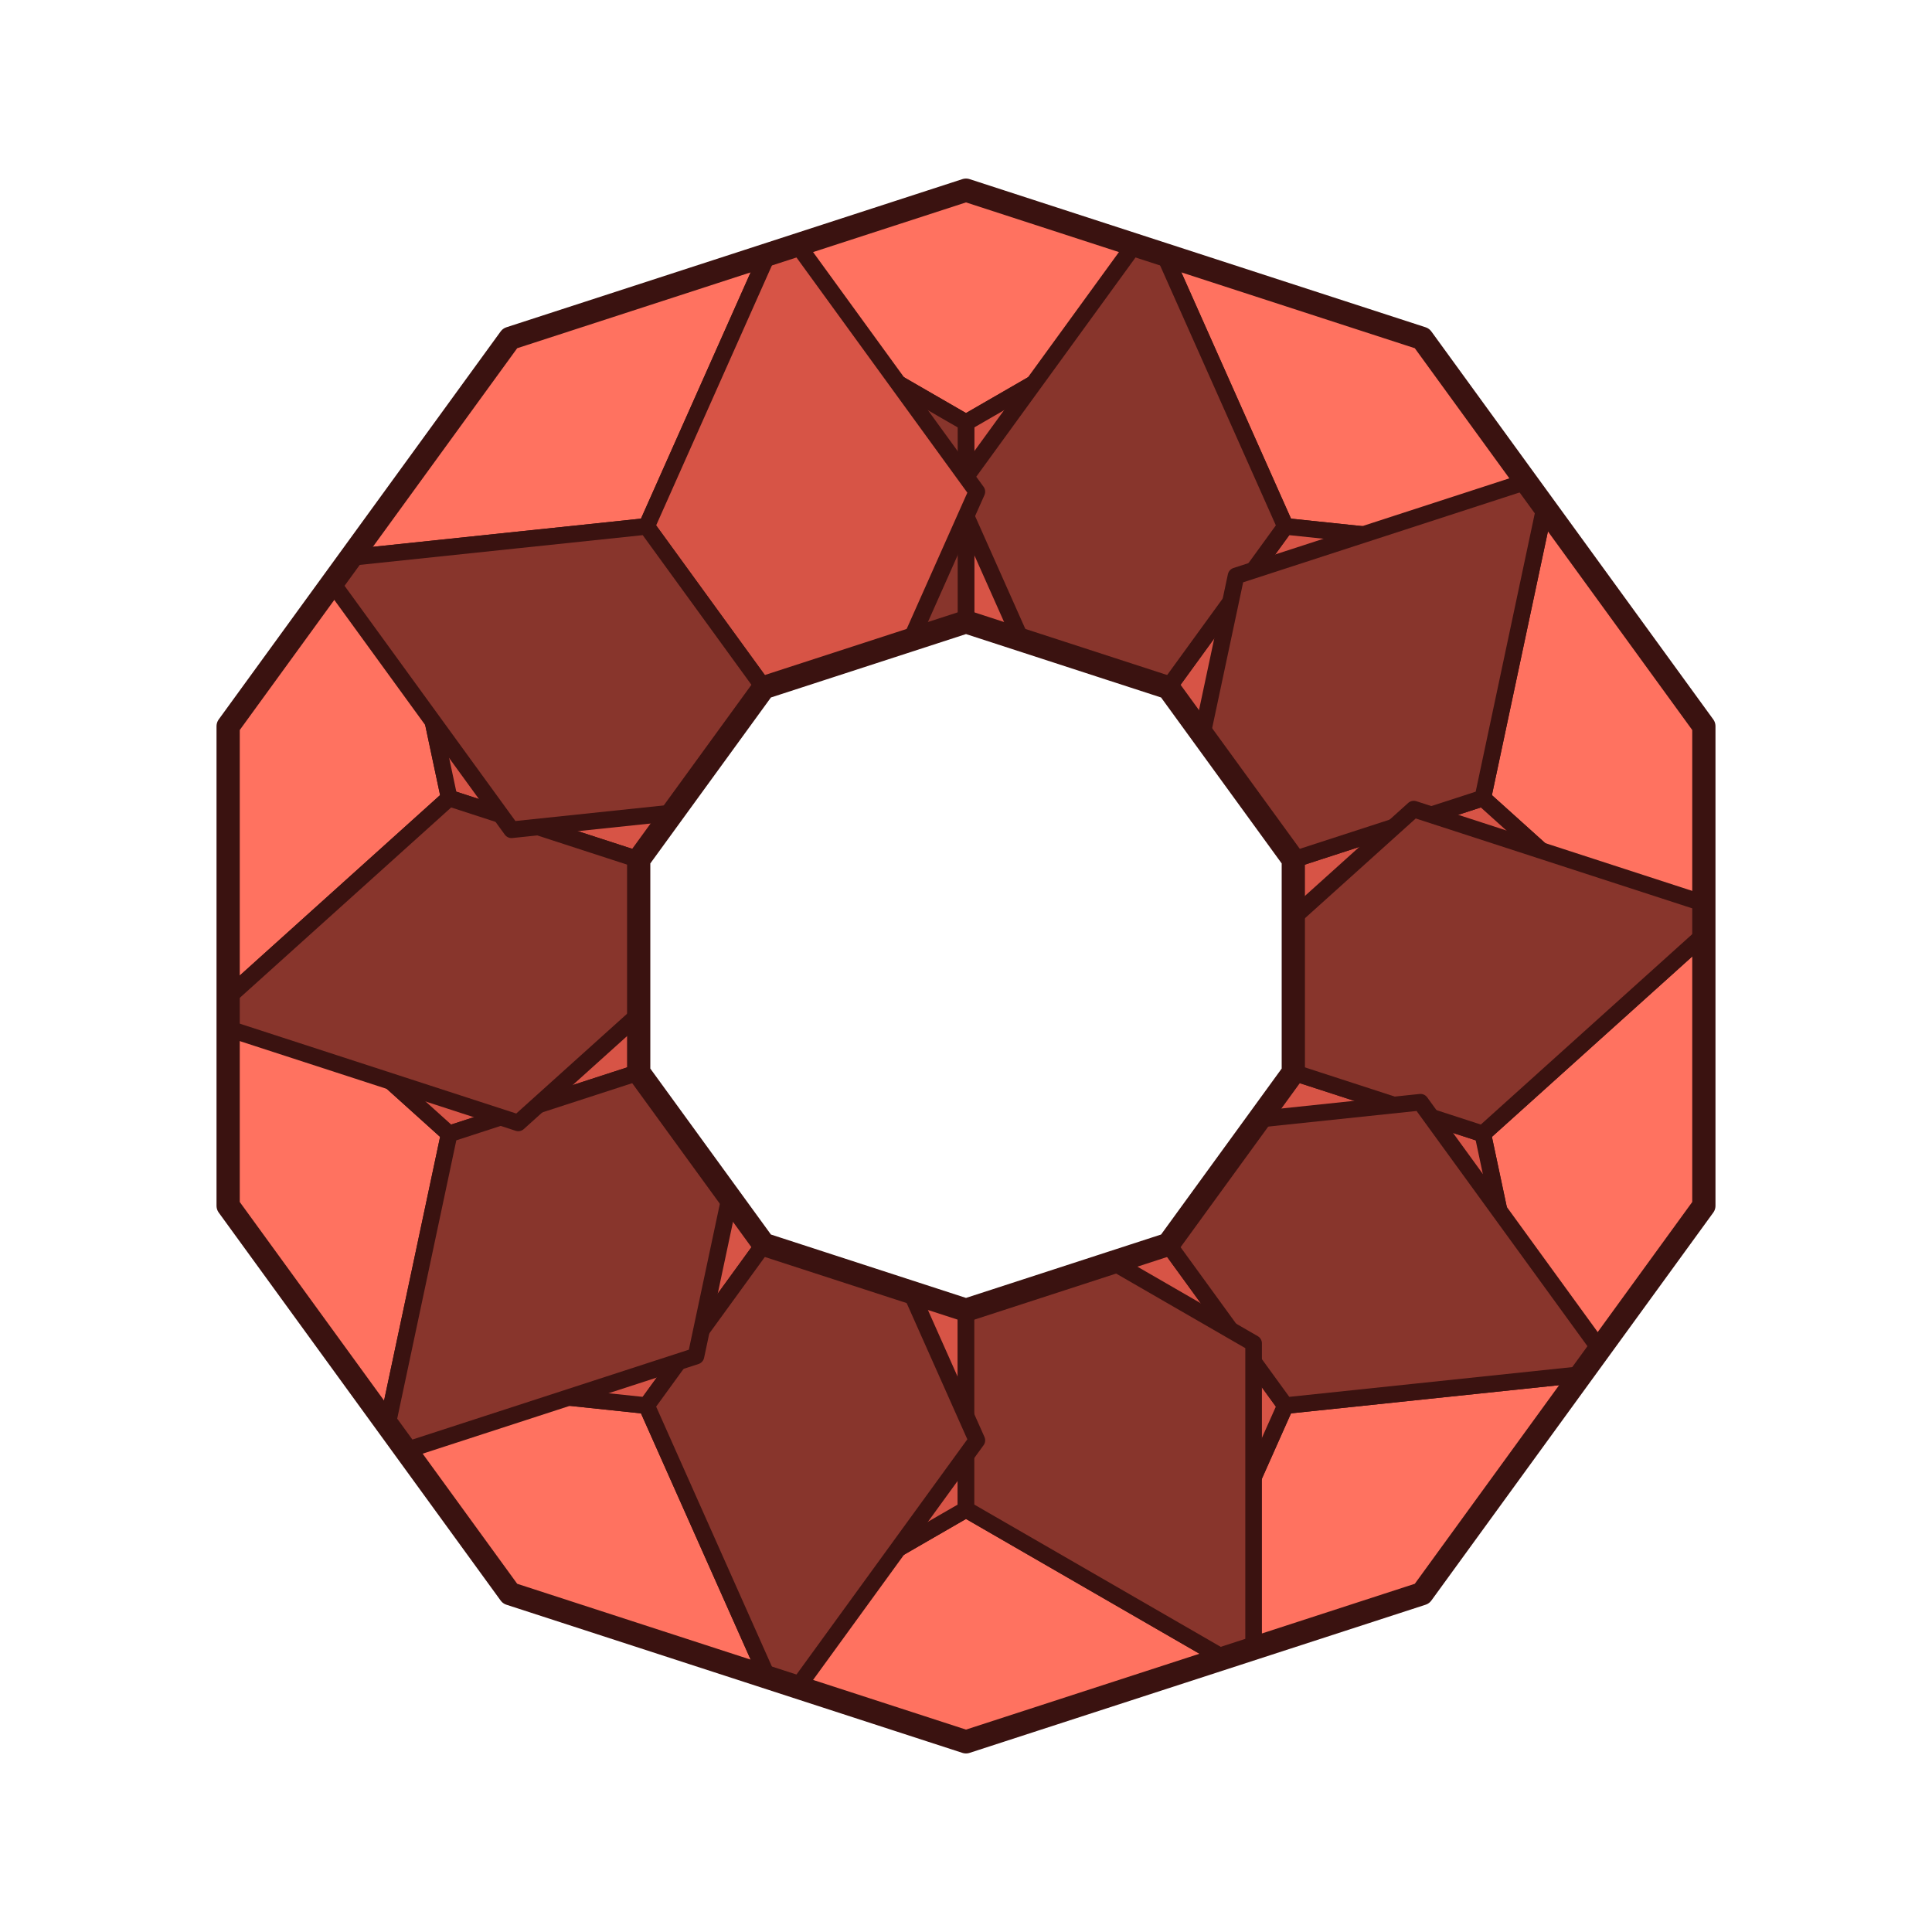
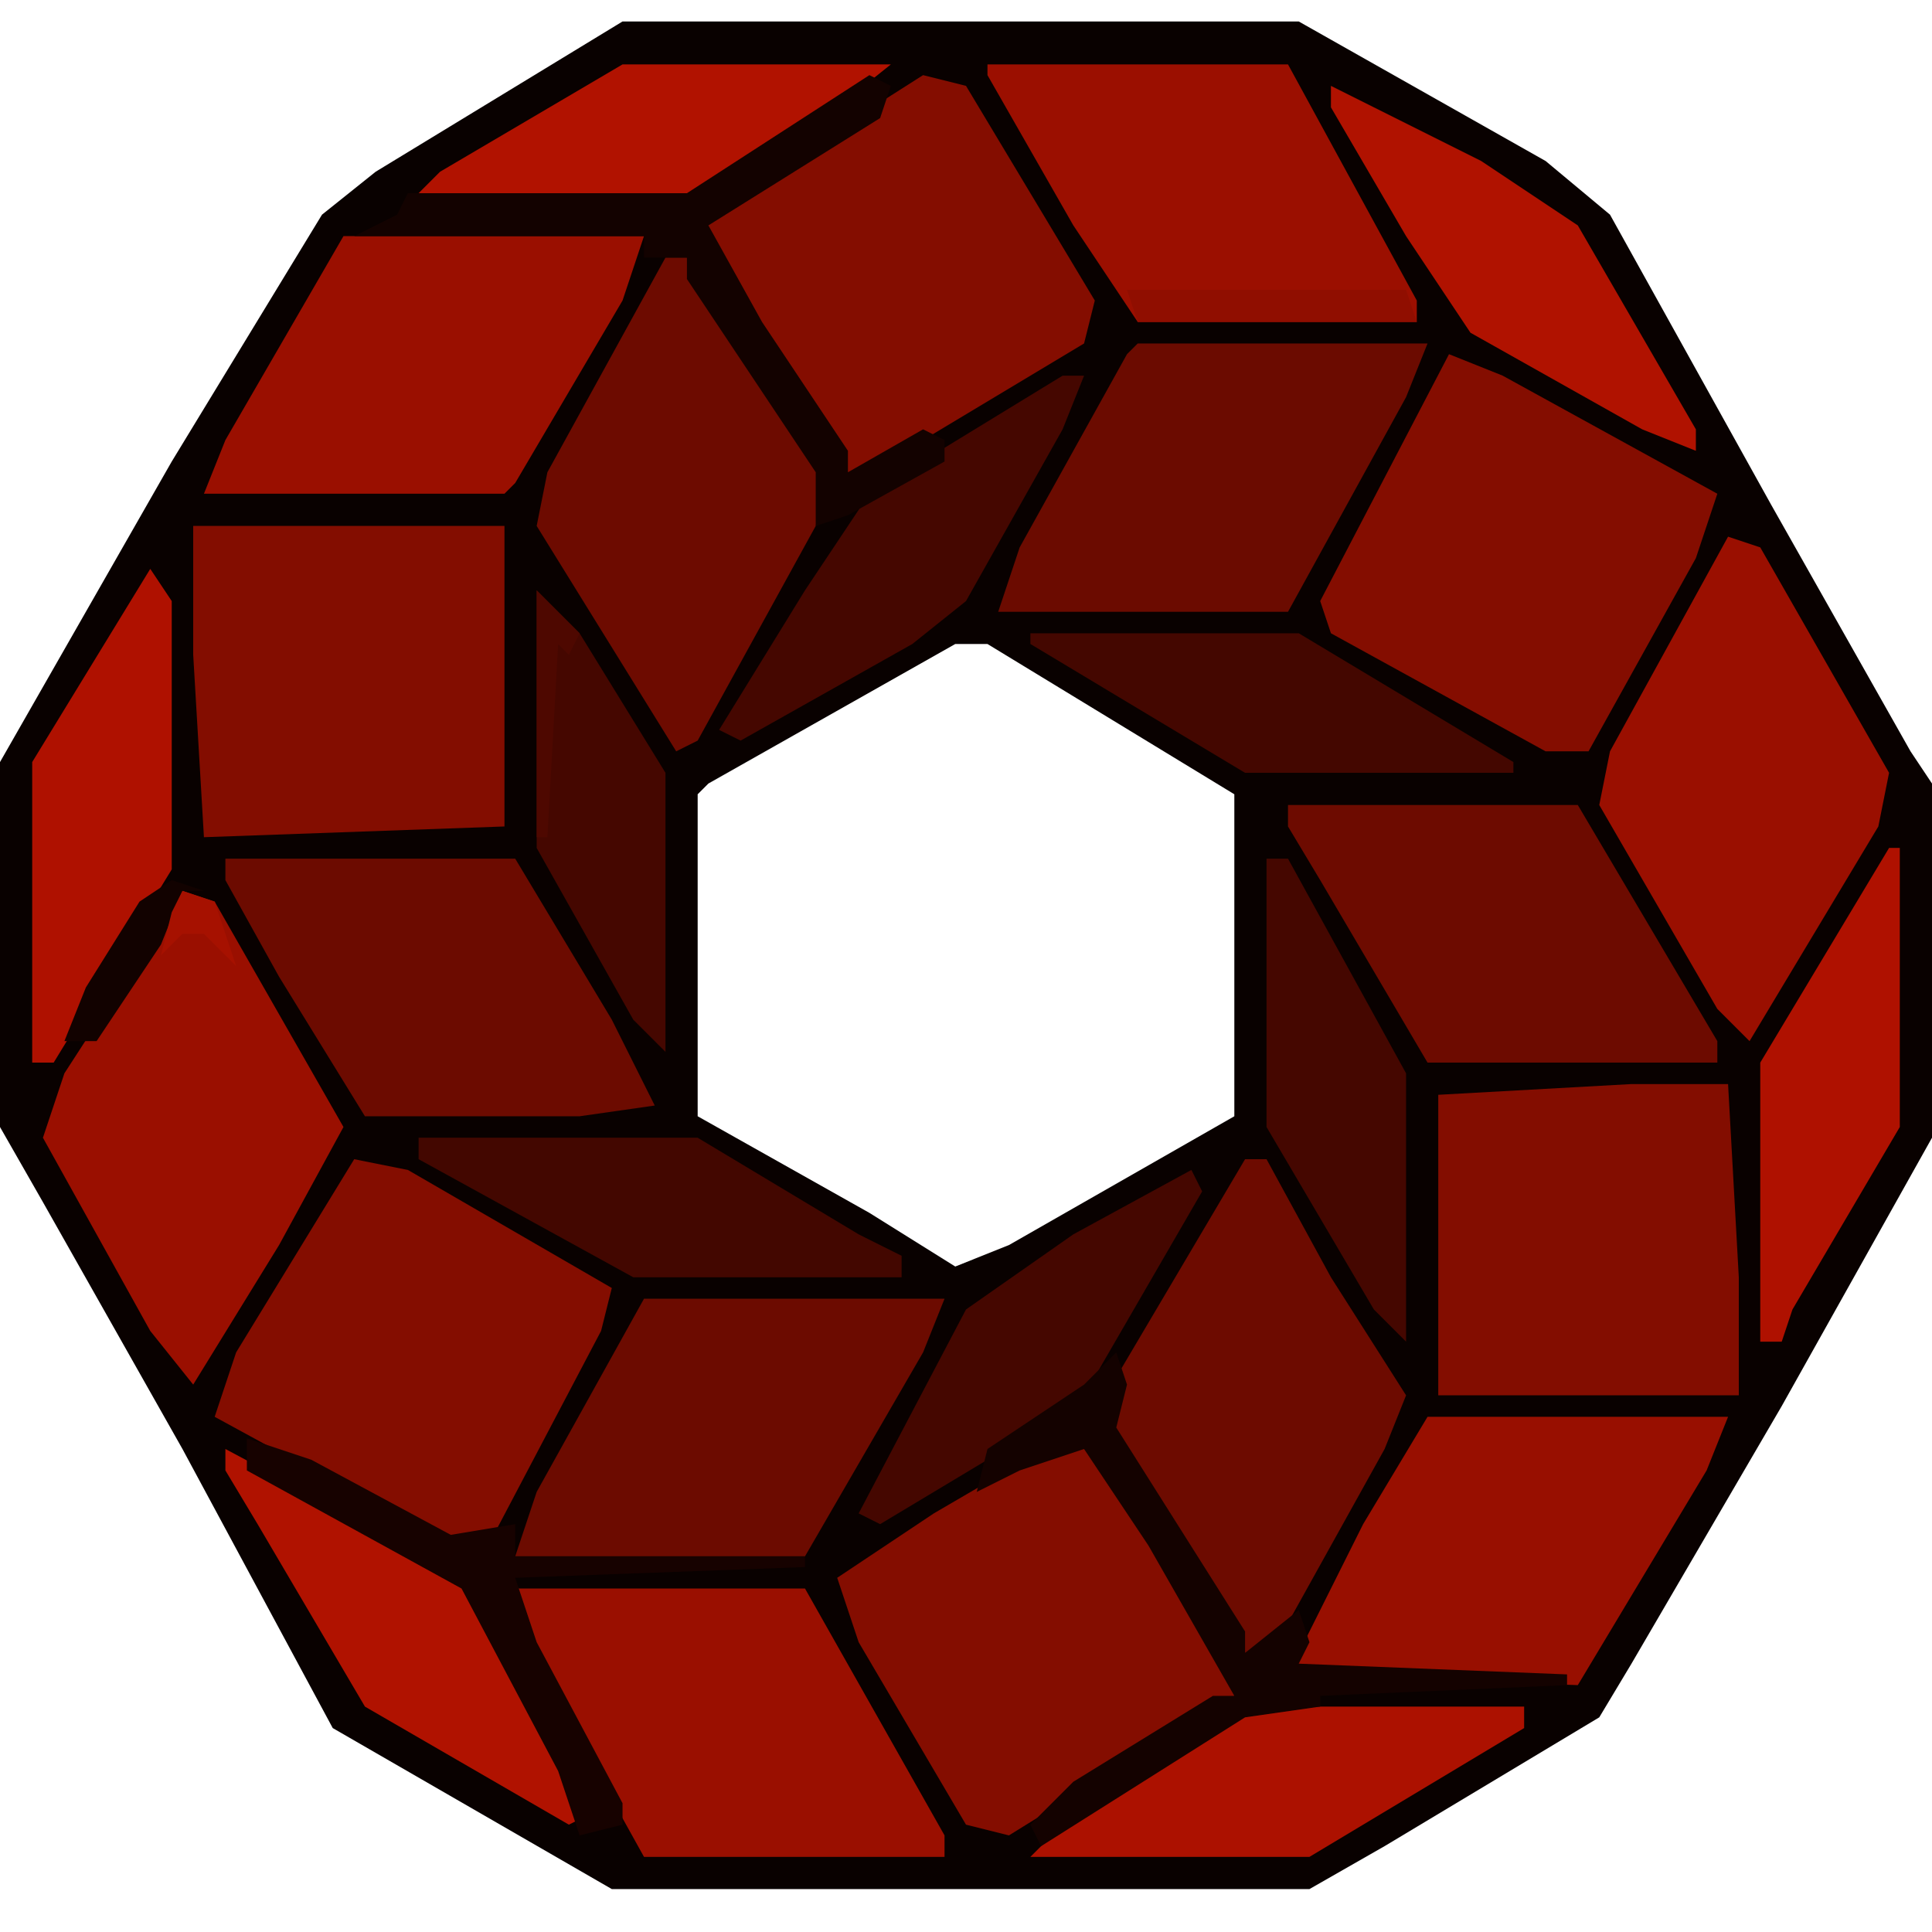
- <svg xmlns="http://www.w3.org/2000/svg" viewBox="0 0 256 256" width="256" height="256">
-   <defs>
-     <clipPath id="ring">
-       <path d="M128.00,25.20 L188.42,44.83 L225.77,96.23 L225.77,159.77 L188.42,211.17 L128.00,230.80 L67.58,211.17 L30.23,159.77 L30.23,96.23 L67.58,44.83Z M101.20,91.11 L84.63,113.91 L84.63,142.09 L101.20,164.89 L128.00,173.60 L154.80,164.89 L171.37,142.09 L171.37,113.91 L154.80,91.11 L128.00,82.40Z" fill-rule="evenodd" />
-     </clipPath>
-   </defs>
-   <path d="M128.00,25.20 L188.42,44.83 L225.77,96.23 L225.77,159.77 L188.42,211.17 L128.00,230.80 L67.58,211.17 L30.23,159.77 L30.23,96.23 L67.58,44.83Z M101.20,91.11 L84.63,113.91 L84.63,142.09 L101.20,164.89 L128.00,173.60 L154.80,164.89 L171.37,142.09 L171.37,113.91 L154.80,91.11 L128.00,82.40Z" fill-rule="evenodd" fill="#d75446" />
-   <g clip-path="url(#ring)">
-     <polygon points="128.00,12.00 166.11,34.00 128.00,56.00 89.89,34.00" fill="#ff7260" stroke="#3a1210" stroke-width="2.20" stroke-linejoin="round" />
-     <polygon points="166.11,34.00 166.11,78.00 128.00,100.00 128.00,56.00" fill="#d75446" stroke="#3a1210" stroke-width="2.20" stroke-linejoin="round" />
-     <polygon points="89.89,34.00 128.00,56.00 128.00,100.00 89.89,78.00" fill="#88352c" stroke="#3a1210" stroke-width="2.20" stroke-linejoin="round" />
-     <polygon points="196.18,34.15 214.08,74.35 170.32,69.75 152.42,29.55" fill="#ff7260" stroke="#3a1210" stroke-width="2.20" stroke-linejoin="round" />
-     <polygon points="214.08,74.35 188.22,109.95 144.46,105.35 170.32,69.75" fill="#d75446" stroke="#3a1210" stroke-width="2.20" stroke-linejoin="round" />
-     <polygon points="152.42,29.55 170.32,69.75 144.46,105.35 126.56,65.15" fill="#88352c" stroke="#3a1210" stroke-width="2.20" stroke-linejoin="round" />
-     <polygon points="238.32,92.15 229.17,135.19 196.48,105.75 205.62,62.71" fill="#ff7260" stroke="#3a1210" stroke-width="2.20" stroke-linejoin="round" />
-     <polygon points="229.17,135.19 187.33,148.79 154.63,119.35 196.48,105.75" fill="#d75446" stroke="#3a1210" stroke-width="2.20" stroke-linejoin="round" />
-     <polygon points="205.62,62.71 196.48,105.75 154.63,119.35 163.78,76.31" fill="#88352c" stroke="#3a1210" stroke-width="2.20" stroke-linejoin="round" />
-     <polygon points="238.32,163.85 205.62,193.29 196.48,150.25 229.17,120.81" fill="#ff7260" stroke="#3a1210" stroke-width="2.20" stroke-linejoin="round" />
-     <polygon points="205.62,193.29 163.78,179.69 154.63,136.65 196.48,150.25" fill="#d75446" stroke="#3a1210" stroke-width="2.20" stroke-linejoin="round" />
-     <polygon points="229.17,120.81 196.48,150.25 154.63,136.65 187.33,107.21" fill="#88352c" stroke="#3a1210" stroke-width="2.20" stroke-linejoin="round" />
-     <polygon points="196.18,221.85 152.42,226.45 170.32,186.25 214.08,181.65" fill="#ff7260" stroke="#3a1210" stroke-width="2.20" stroke-linejoin="round" />
-     <polygon points="152.42,226.45 126.56,190.85 144.46,150.65 170.32,186.25" fill="#d75446" stroke="#3a1210" stroke-width="2.20" stroke-linejoin="round" />
-     <polygon points="214.08,181.65 170.32,186.25 144.46,150.65 188.22,146.05" fill="#88352c" stroke="#3a1210" stroke-width="2.20" stroke-linejoin="round" />
-     <polygon points="128.00,244.00 89.89,222.00 128.00,200.00 166.11,222.00" fill="#ff7260" stroke="#3a1210" stroke-width="2.20" stroke-linejoin="round" />
-     <polygon points="89.89,222.00 89.89,178.00 128.00,156.00 128.00,200.00" fill="#d75446" stroke="#3a1210" stroke-width="2.20" stroke-linejoin="round" />
-     <polygon points="166.11,222.00 128.00,200.00 128.00,156.00 166.11,178.00" fill="#88352c" stroke="#3a1210" stroke-width="2.20" stroke-linejoin="round" />
-     <polygon points="59.82,221.85 41.92,181.65 85.68,186.25 103.58,226.45" fill="#ff7260" stroke="#3a1210" stroke-width="2.20" stroke-linejoin="round" />
-     <polygon points="41.92,181.65 67.78,146.05 111.54,150.65 85.68,186.25" fill="#d75446" stroke="#3a1210" stroke-width="2.20" stroke-linejoin="round" />
-     <polygon points="103.58,226.45 85.68,186.25 111.54,150.65 129.44,190.85" fill="#88352c" stroke="#3a1210" stroke-width="2.20" stroke-linejoin="round" />
-     <polygon points="17.68,163.85 26.83,120.81 59.52,150.25 50.38,193.29" fill="#ff7260" stroke="#3a1210" stroke-width="2.20" stroke-linejoin="round" />
-     <polygon points="26.83,120.81 68.67,107.21 101.37,136.65 59.52,150.25" fill="#d75446" stroke="#3a1210" stroke-width="2.20" stroke-linejoin="round" />
-     <polygon points="50.38,193.29 59.52,150.25 101.37,136.65 92.22,179.69" fill="#88352c" stroke="#3a1210" stroke-width="2.20" stroke-linejoin="round" />
-     <polygon points="17.68,92.15 50.38,62.71 59.52,105.75 26.83,135.19" fill="#ff7260" stroke="#3a1210" stroke-width="2.20" stroke-linejoin="round" />
-     <polygon points="50.38,62.71 92.22,76.31 101.37,119.35 59.52,105.75" fill="#d75446" stroke="#3a1210" stroke-width="2.20" stroke-linejoin="round" />
-     <polygon points="26.83,135.19 59.52,105.75 101.37,119.35 68.67,148.79" fill="#88352c" stroke="#3a1210" stroke-width="2.20" stroke-linejoin="round" />
-     <polygon points="59.82,34.15 103.58,29.55 85.68,69.75 41.92,74.35" fill="#ff7260" stroke="#3a1210" stroke-width="2.20" stroke-linejoin="round" />
-     <polygon points="103.58,29.55 129.44,65.15 111.54,105.35 85.68,69.75" fill="#d75446" stroke="#3a1210" stroke-width="2.20" stroke-linejoin="round" />
-     <polygon points="41.92,74.35 85.68,69.75 111.54,105.35 67.78,109.95" fill="#88352c" stroke="#3a1210" stroke-width="2.20" stroke-linejoin="round" />
-   </g>
-   <path d="M128.00,25.20 L188.42,44.83 L225.77,96.23 L225.77,159.77 L188.42,211.17 L128.00,230.80 L67.58,211.17 L30.23,159.77 L30.23,96.23 L67.58,44.83Z M101.20,91.11 L84.63,113.91 L84.63,142.09 L101.20,164.89 L128.00,173.60 L154.80,164.89 L171.37,142.09 L171.37,113.91 L154.80,91.11 L128.00,82.40Z" fill-rule="evenodd" fill="none" stroke="#3a1210" stroke-width="3.08" stroke-linejoin="round" />
+ <svg xmlns="http://www.w3.org/2000/svg" version="1.1" width="180" height="180">
+   <path d="M0,0 L63,0 L86,13 L92,18 L107,45 L120,68 L122,71 L122,104 L108,129 L94,153 L91,158 L71,170 L64,174 L-1,174 L-27,159 L-41,133 L-54,110 L-58,103 L-58,69 L-42,41 L-28,18 L-23,14 Z M31,58 L8,71 L7,72 L7,102 L23,111 L31,116 L36,114 L57,102 L57,72 L34,58 Z " fill="#090100" transform="translate(58,2)" />
+   <path d="M0,0 L29,0 L29,28 L1,29 L0,12 Z " fill="#830d00" transform="translate(18,49)" />
+   <path d="M0,0 L5,2 L25,13 L23,19 L13,37 L9,37 L-11,26 L-12,23 Z " fill="#840d00" transform="translate(135,33)" />
+   <path d="M0,0 L4,2 L16,22 L16,24 L-5,37 L-9,36 L-19,19 L-21,13 L-12,7 Z " fill="#840d00" transform="translate(99,134)" />
+   <path d="M0,0 L9,0 L10,18 L10,29 L-18,29 L-18,1 Z " fill="#830d00" transform="translate(152,101)" />
+   <path d="M0,0 L5,1 L24,12 L23,16 L13,35 L9,36 L-13,24 L-11,18 Z " fill="#840d00" transform="translate(33,108)" />
+   <path d="M0,0 L4,1 L13,16 L16,21 L15,25 L0,34 L-5,37 L-7,37 L-19,18 L-21,14 L-11,7 Z " fill="#840d00" transform="translate(86,7)" />
+   <path d="M0,0 L28,0 L41,23 L41,25 L13,25 L3,7 Z " fill="#9a0f00" transform="translate(47,148)" />
+   <path d="M0,0 L27,0 L25,5 L14,25 L-13,25 L-11,19 L-1,1 Z " fill="#6b0b00" transform="translate(106,32)" />
+   <path d="M0,0 L28,0 L26,6 L16,23 L15,24 L-13,24 L-11,19 Z " fill="#9a0f00" transform="translate(32,22)" />
+   <path d="M0,0 L28,0 L26,5 L14,25 L-13,24 L-6,10 Z " fill="#980f00" transform="translate(133,132)" />
+   <path d="M0,0 L2,0 L8,11 L15,22 L13,27 L3,45 L0,46 L-12,26 L-13,22 Z " fill="#6d0b00" transform="translate(116,108)" />
+   <path d="M0,0 L3,1 L15,22 L14,27 L2,47 L-1,44 L-12,25 L-11,20 Z " fill="#9a0f00" transform="translate(161,50)" />
+   <path d="M0,0 L28,0 L26,5 L15,24 L-12,24 L-10,18 Z " fill="#6c0b00" transform="translate(60,121)" />
+   <path d="M0,0 L3,1 L15,22 L9,33 L1,46 L-3,41 L-13,23 L-11,17 Z " fill="#9a0f00" transform="translate(17,83)" />
+   <path d="M0,0 L2,0 L15,20 L14,25 L3,45 L1,46 L-12,25 L-11,20 Z " fill="#6d0b00" transform="translate(62,24)" />
+   <path d="M0,0 L27,0 L36,15 L40,23 L33,24 L13,24 L5,11 L0,2 Z " fill="#6c0b00" transform="translate(21,80)" />
+   <path d="M0,0 L28,0 L40,22 L40,24 L14,24 L8,15 L0,1 Z " fill="#9b0f00" transform="translate(92,6)" />
+   <path d="M0,0 L27,0 L40,22 L40,24 L13,24 L3,7 L0,2 Z " fill="#6d0b00" transform="translate(120,75)" />
+   <path d="M0,0 L2,3 L2,28 L-9,46 L-11,46 L-11,18 Z " fill="#af1100" transform="translate(14,53)" />
+   <path d="M0,0 L26,0 L26,2 L6,14 L-20,14 L-16,10 Z " fill="#ac1100" transform="translate(116,159)" />
+   <path d="M0,0 L15,8 L24,14 L34,34 L32,35 L13,24 L3,7 L0,2 Z " fill="#b01200" transform="translate(21,135)" />
+   <path d="M0,0 L14,7 L23,13 L34,32 L34,34 L29,32 L13,23 L7,14 L0,2 Z " fill="#b01200" transform="translate(124,8)" />
+   <path d="M0,0 L1,0 L1,26 L-9,43 L-10,46 L-12,46 L-12,20 Z " fill="#af1100" transform="translate(176,79)" />
+   <path d="M0,0 L26,0 L41,9 L45,11 L45,13 L20,13 L0,2 Z " fill="#430700" transform="translate(39,106)" />
+   <path d="M0,0 L2,0 L13,20 L13,45 L10,42 L0,25 Z " fill="#450700" transform="translate(118,80)" />
+   <path d="M0,0 L2,0 L0,5 L-9,21 L-14,25 L-30,34 L-32,33 L-24,20 L-18,11 Z " fill="#450700" transform="translate(99,35)" />
+   <path d="M0,0 L25,0 L20,4 L6,13 L-20,13 L-17,10 Z " fill="#b11200" transform="translate(58,6)" />
+   <path d="M0,0 L25,0 L45,12 L45,13 L20,13 L0,1 Z " fill="#440700" transform="translate(96,59)" />
+   <path d="M0,0 L1,2 L-10,21 L-19,27 L-29,33 L-31,32 L-21,13 L-11,6 Z " fill="#450700" transform="translate(111,109)" />
+   <path d="M0,0 L4,4 L12,17 L12,43 L9,40 L0,24 Z " fill="#450700" transform="translate(50,55)" />
+   <path d="M0,0 L1,3 L0,7 L12,26 L12,28 L17,24 L18,27 L17,29 L42,30 L42,31 L19,32 L19,33 L12,34 L-7,46 L-8,44 L-4,40 L9,32 L11,32 L3,18 L-3,9 L-9,11 L-13,13 L-12,9 L-3,3 Z " fill="#140200" transform="translate(104,126)" />
+   <path d="M0,0 L2,1 L1,4 L-15,14 L-10,23 L-2,35 L-2,37 L5,33 L7,34 L7,36 L-2,41 L-5,42 L-5,37 L-17,19 L-17,17 L-21,17 L-21,15 L-48,15 L-44,13 L-43,11 L-17,11 Z " fill="#130200" transform="translate(81,7)" />
+   <path d="M0,0 L6,2 L19,9 L25,8 L25,11 L52,11 L52,12 L25,13 L27,19 L35,34 L35,36 L31,37 L29,31 L20,14 L0,3 Z " fill="#170200" transform="translate(23,134)" />
+   <path d="M0,0 L26,0 L27,3 L1,3 Z " fill="#900e00" transform="translate(105,27)" />
+   <path d="M0,0 L3,1 L1,1 L-1,6 L-7,15 L-10,15 L-8,10 L-3,2 Z " fill="#120200" transform="translate(16,82)" />
+   <path d="M0,0 L4,4 L3,6 L2,5 L1,23 L0,23 Z " fill="#4e0800" transform="translate(50,55)" />
+   <path d="M0,0 L3,1 L5,7 L2,4 L0,4 L-2,6 L-1,2 Z " fill="#a61100" transform="translate(17,83)" />
</svg>
